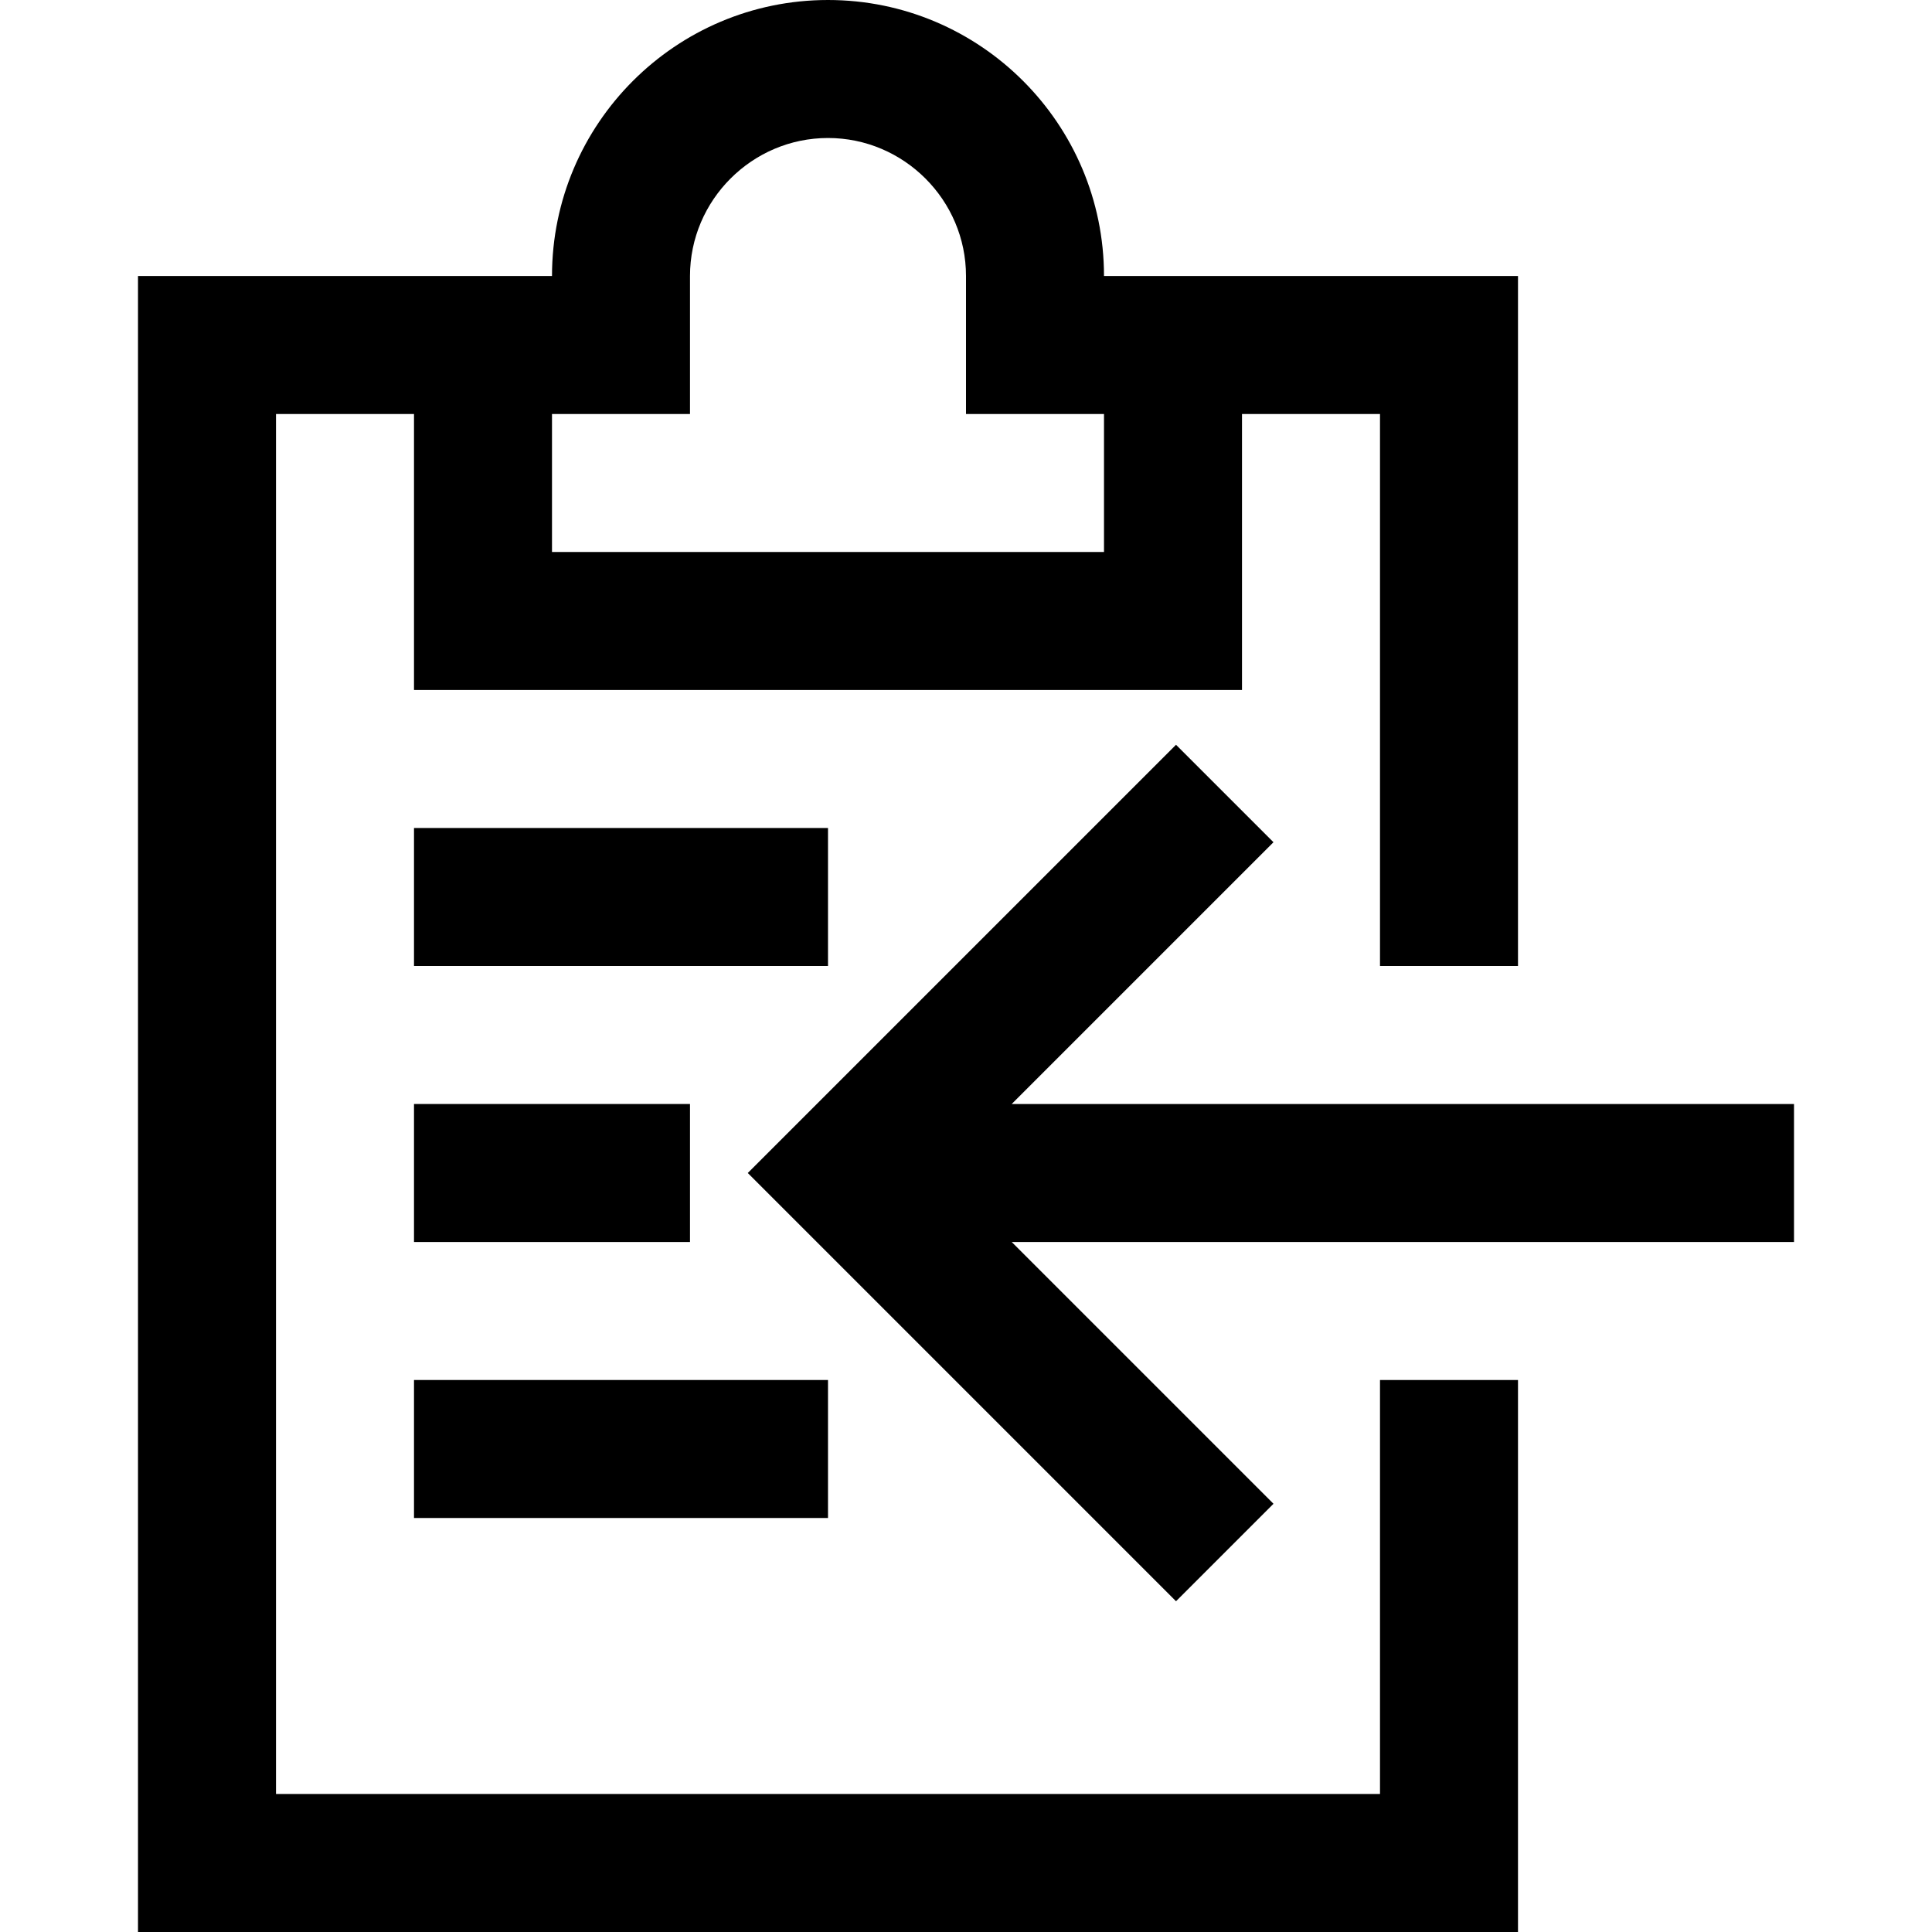
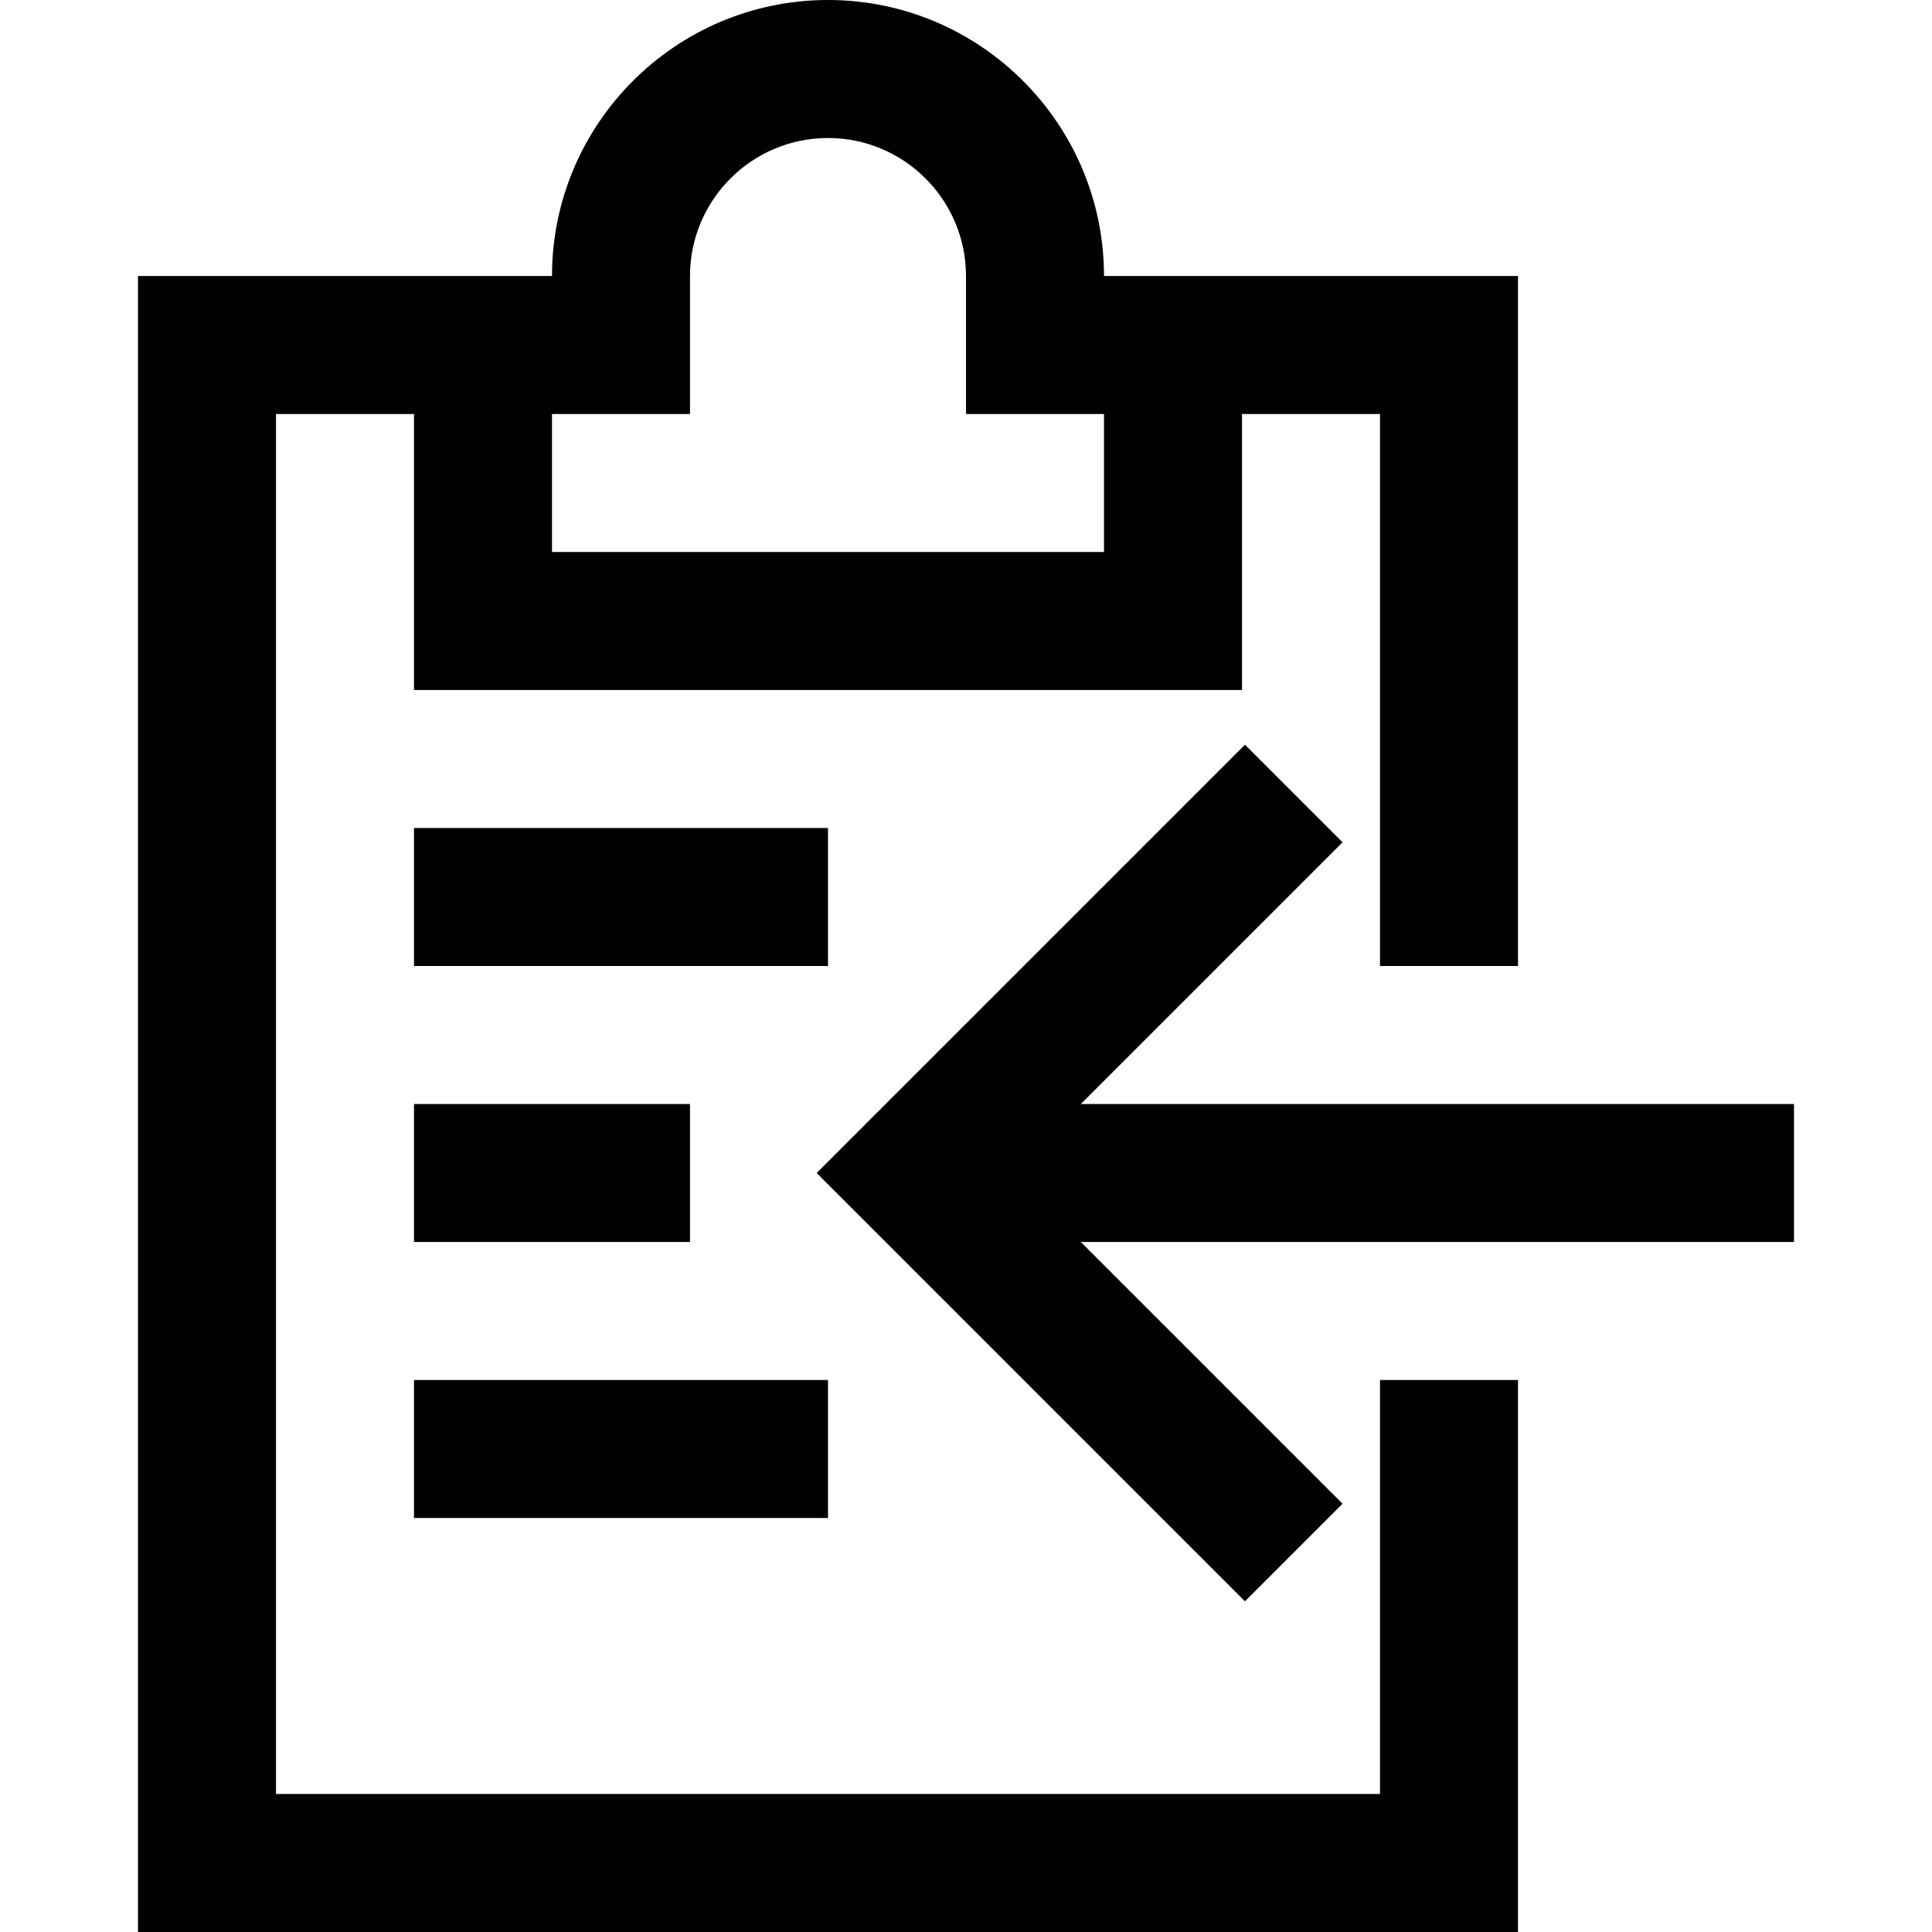
<svg xmlns="http://www.w3.org/2000/svg" viewBox="0 0 448 448" enable-background="new 0 0 448 448">
-   <path d="M320 416h-256v-320h32v64h192v-64h32v128h32v-160h-96c0-35.3-28.7-64-64-64s-64 28.7-64 64h-96v384h320v-128h-32v96zm-176-320h16v-32c0-17.6 14.4-32 32-32s32 14.4 32 32v32h32v32h-128v-32h16z" />
-   <polygon points="234.6,256 295.3,195.3 272.7,172.7 173.4,272 272.7,371.3 295.3,348.7 234.6,288 416,288 416,256" />
-   <rect x="96" y="192" width="96" height="32" />
-   <rect x="96" y="256" width="64" height="32" />
-   <rect x="96" y="320" width="96" height="32" />
+   <path d="M320 416h-256v-320h32v64h192v-64h32v128h32v-160h-96c0-35.29-28.71-64-64-64s-64 28.71-64 64h-96v384h320v-128h-32v96zm-176-320h16v-32c0-17.645 14.355-32 32-32s32 14.355 32 32v32h32v32h-128v-32h16zm272 160v32h-165.373l60.687 60.687-22.627 22.627-99.314-99.314 99.314-99.313 22.627 22.627-60.687 60.686h165.373zm-224-32h-96v-32h96v32zm-96 32h64v32h-64v-32zm0 64h96v32h-96v-32z" />
</svg>
